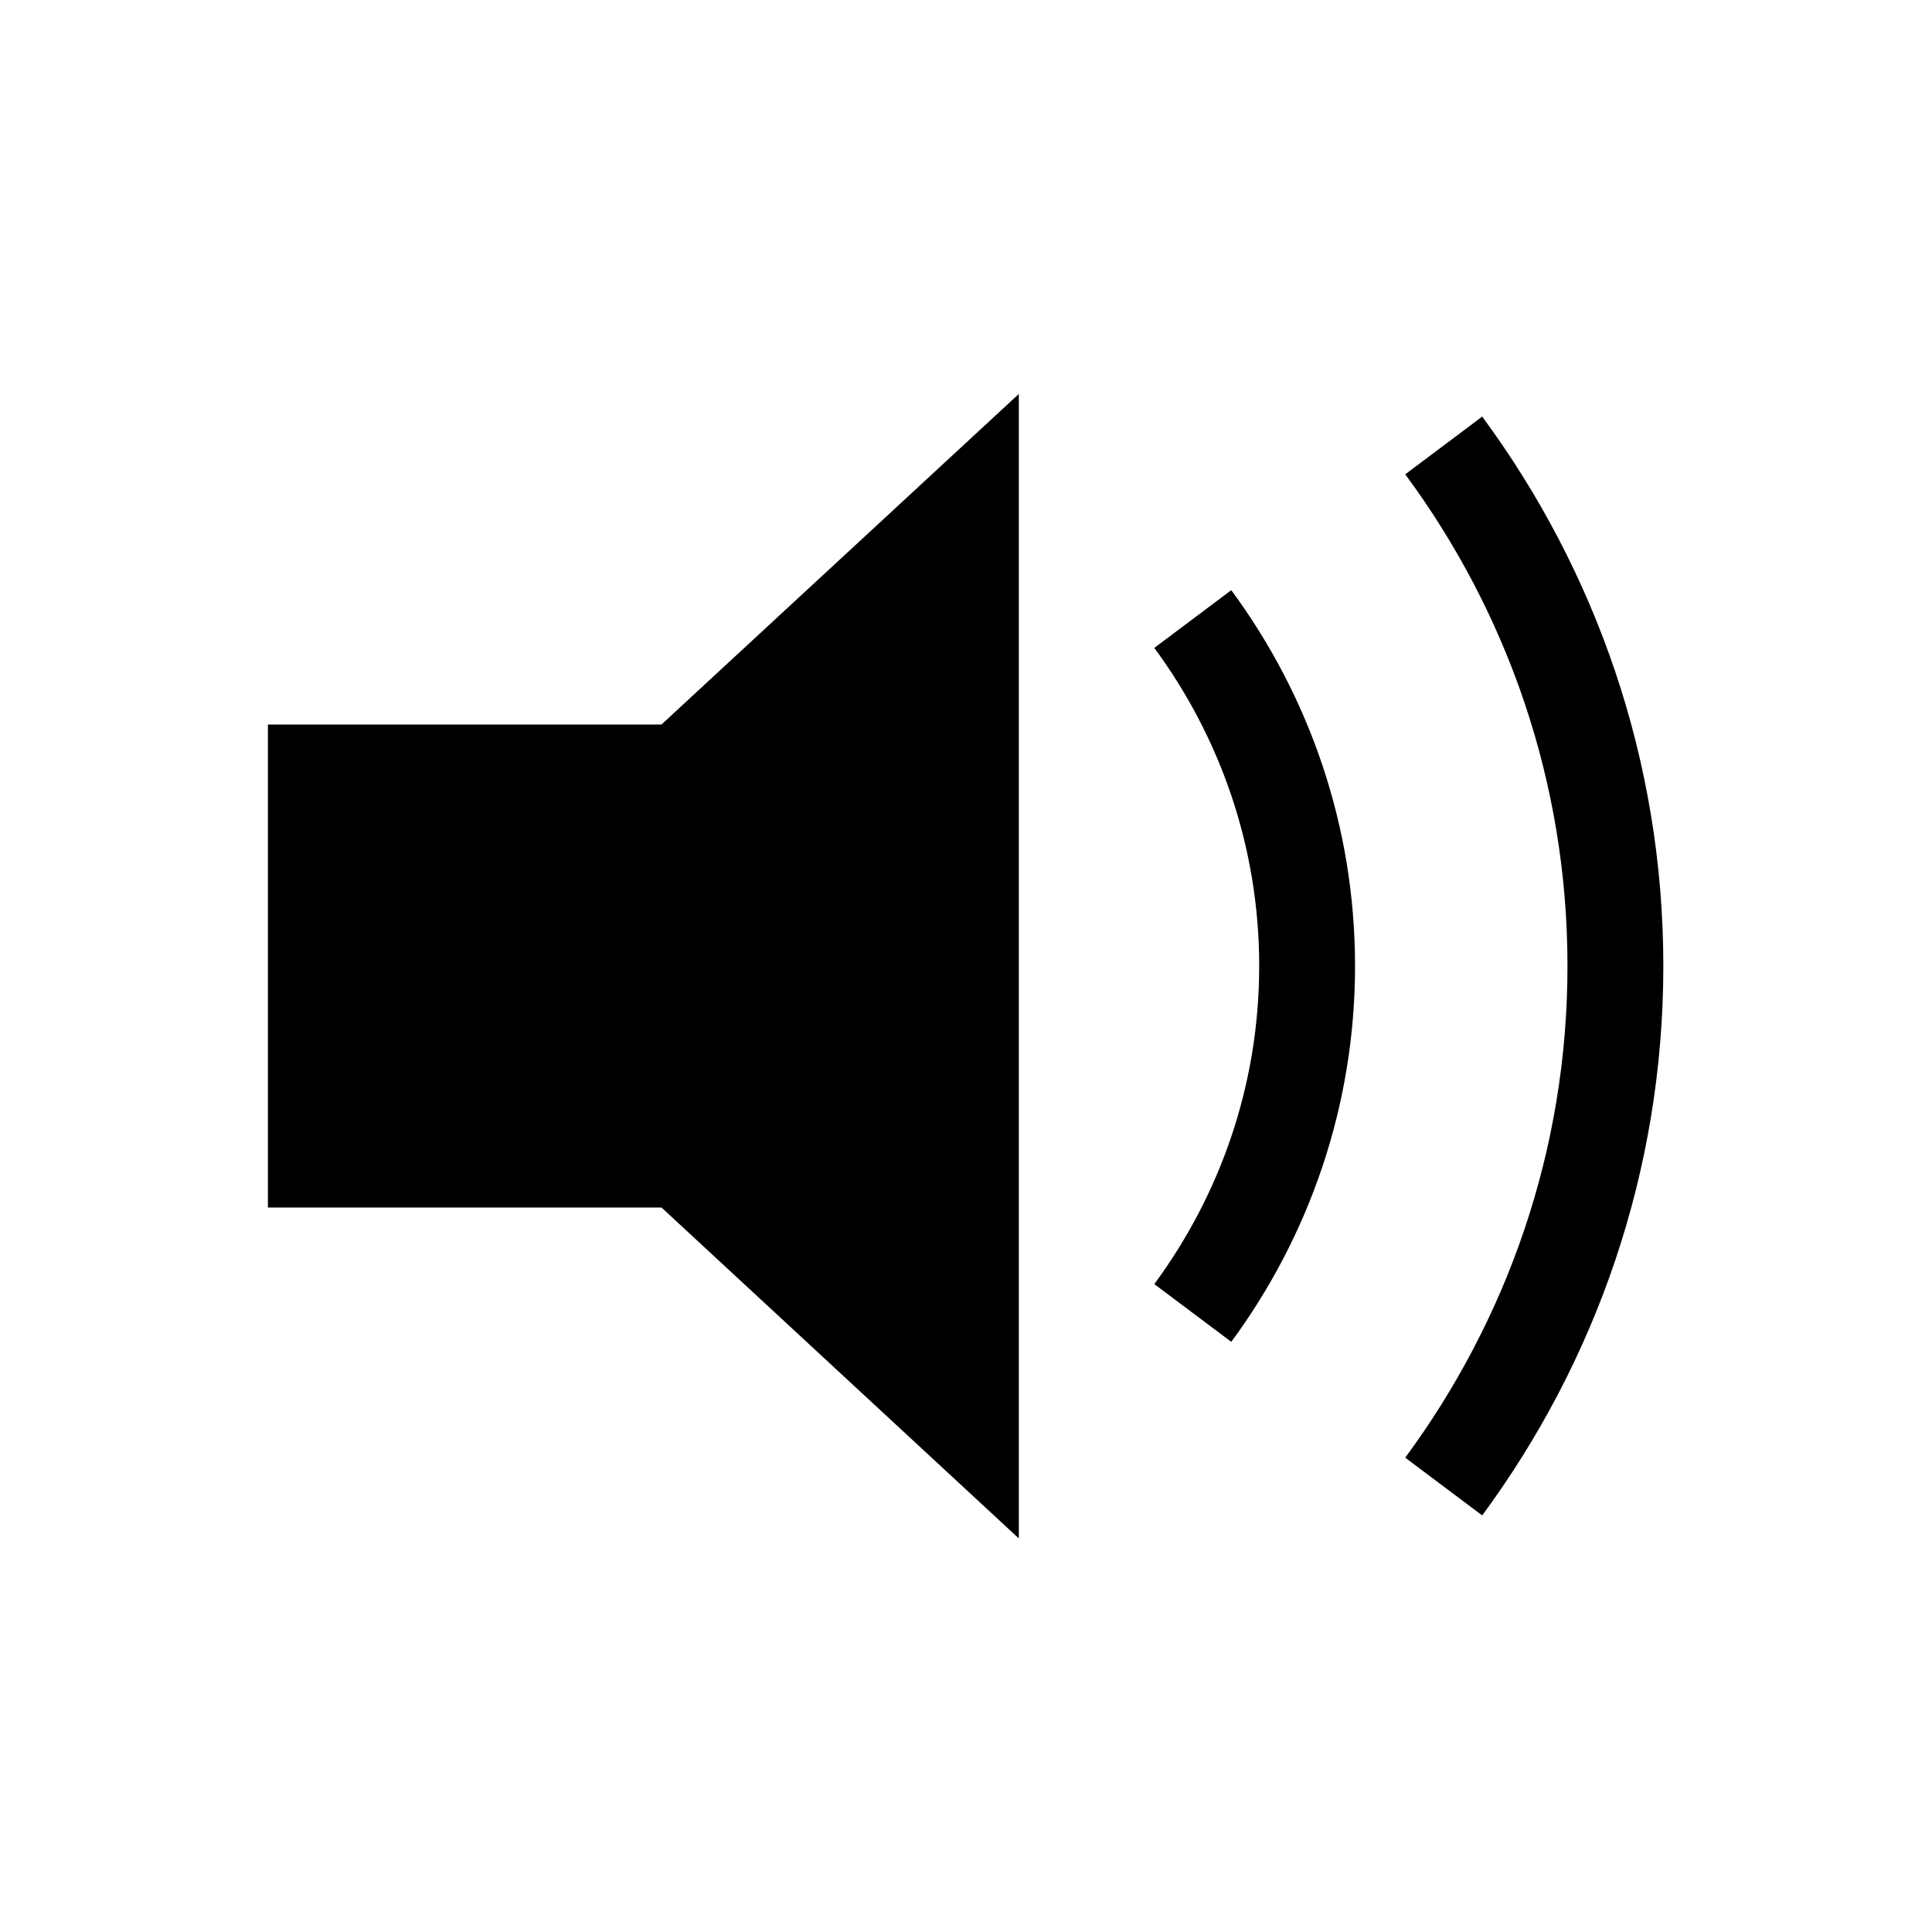
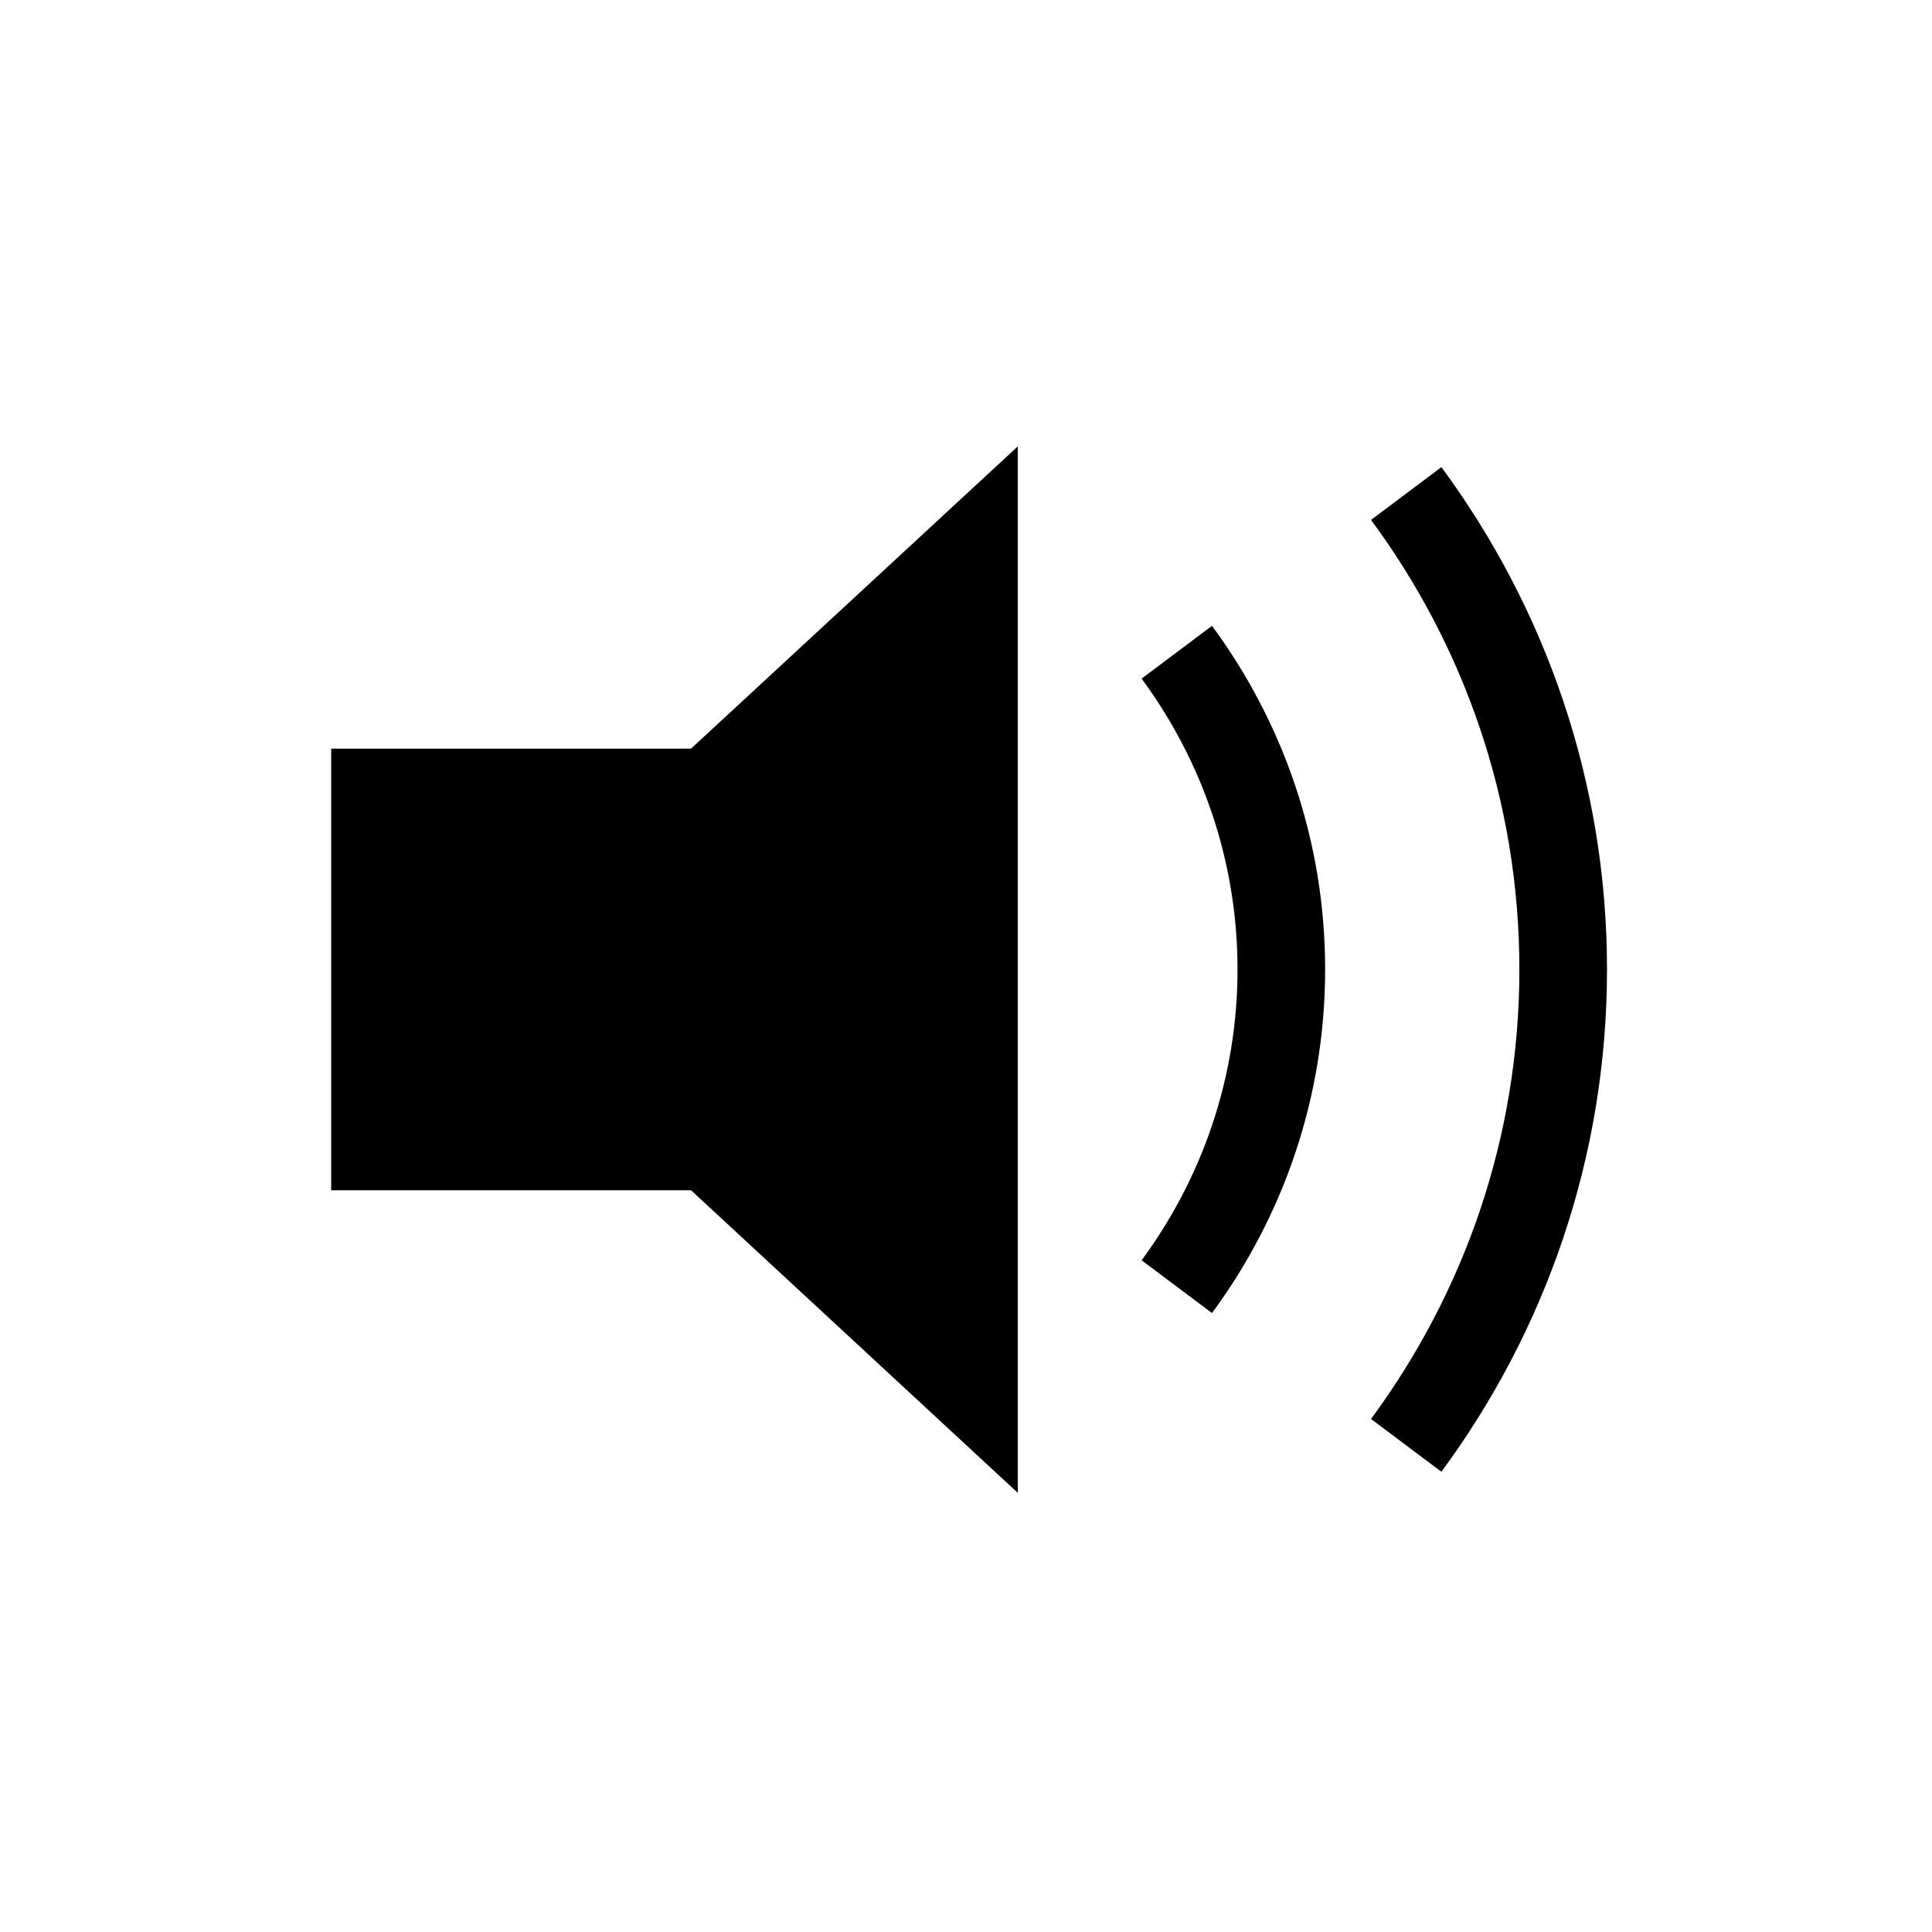
- <svg xmlns="http://www.w3.org/2000/svg" version="1.1" id="Layer_1" x="0px" y="0px" width="512px" height="512px" viewBox="0 0 512 512" style="enable-background:new 0 0 512 512;" xml:space="preserve">
-   <g>
-     <polygon points="270,407.7 270,104.4 175.3,192 71,192 71,320 175.3,320  " />
-     <path d="M326.3,355.6c20.5-27.8,32.8-62.3,32.8-99.6c0-37.4-12.3-71.8-32.8-99.6l-20.4,15.3c17.4,23.6,27.8,52.7,27.8,84.3   c0,31.6-10.4,60.7-27.8,84.3L326.3,355.6z" />
-     <path d="M392.8,401.6c30-40.7,48-91,48-145.6s-18-104.9-48-145.6l-20.4,15.3c26.9,36.4,43,81.4,43,130.3c0,48.9-16.1,93.8-43,130.3   L392.8,401.6z" />
+ <svg xmlns="http://www.w3.org/2000/svg" width="560px" height="560px" viewBox="0 0 560 560" version="1.1">
+   <defs />
+   <g id="Page-1" stroke="none" stroke-width="1" fill="none" fill-rule="evenodd">
+     <g id="volume-medium" fill="#000000">
+       <g transform="translate(96, 129)" id="Group">
+         <g>
+           <path d="M199,303.7 L199,0.4 L104.3,88 L0,88 L0,216 L104.3,216 L199,303.7 Z" id="Shape" />
+           <path d="M255.3,251.6 C275.8,223.8 288.1,189.3 288.1,152 C288.1,114.6 275.8,80.2 255.3,52.4 L234.9,67.7 C252.3,91.3 262.7,120.4 262.7,152 C262.7,183.6 252.3,212.7 234.9,236.3 L255.3,251.6 L255.3,251.6 Z" id="Shape" />
+           <path d="M321.8,297.6 C351.8,256.9 369.8,206.6 369.8,152 C369.8,97.4 351.8,47.1 321.8,6.4 L301.4,21.7 C328.3,58.1 344.4,103.1 344.4,152 C344.4,200.9 328.3,245.8 301.4,282.3 L321.8,297.6 L321.8,297.6 Z" id="Shape" />
+         </g>
+       </g>
+     </g>
  </g>
</svg>
